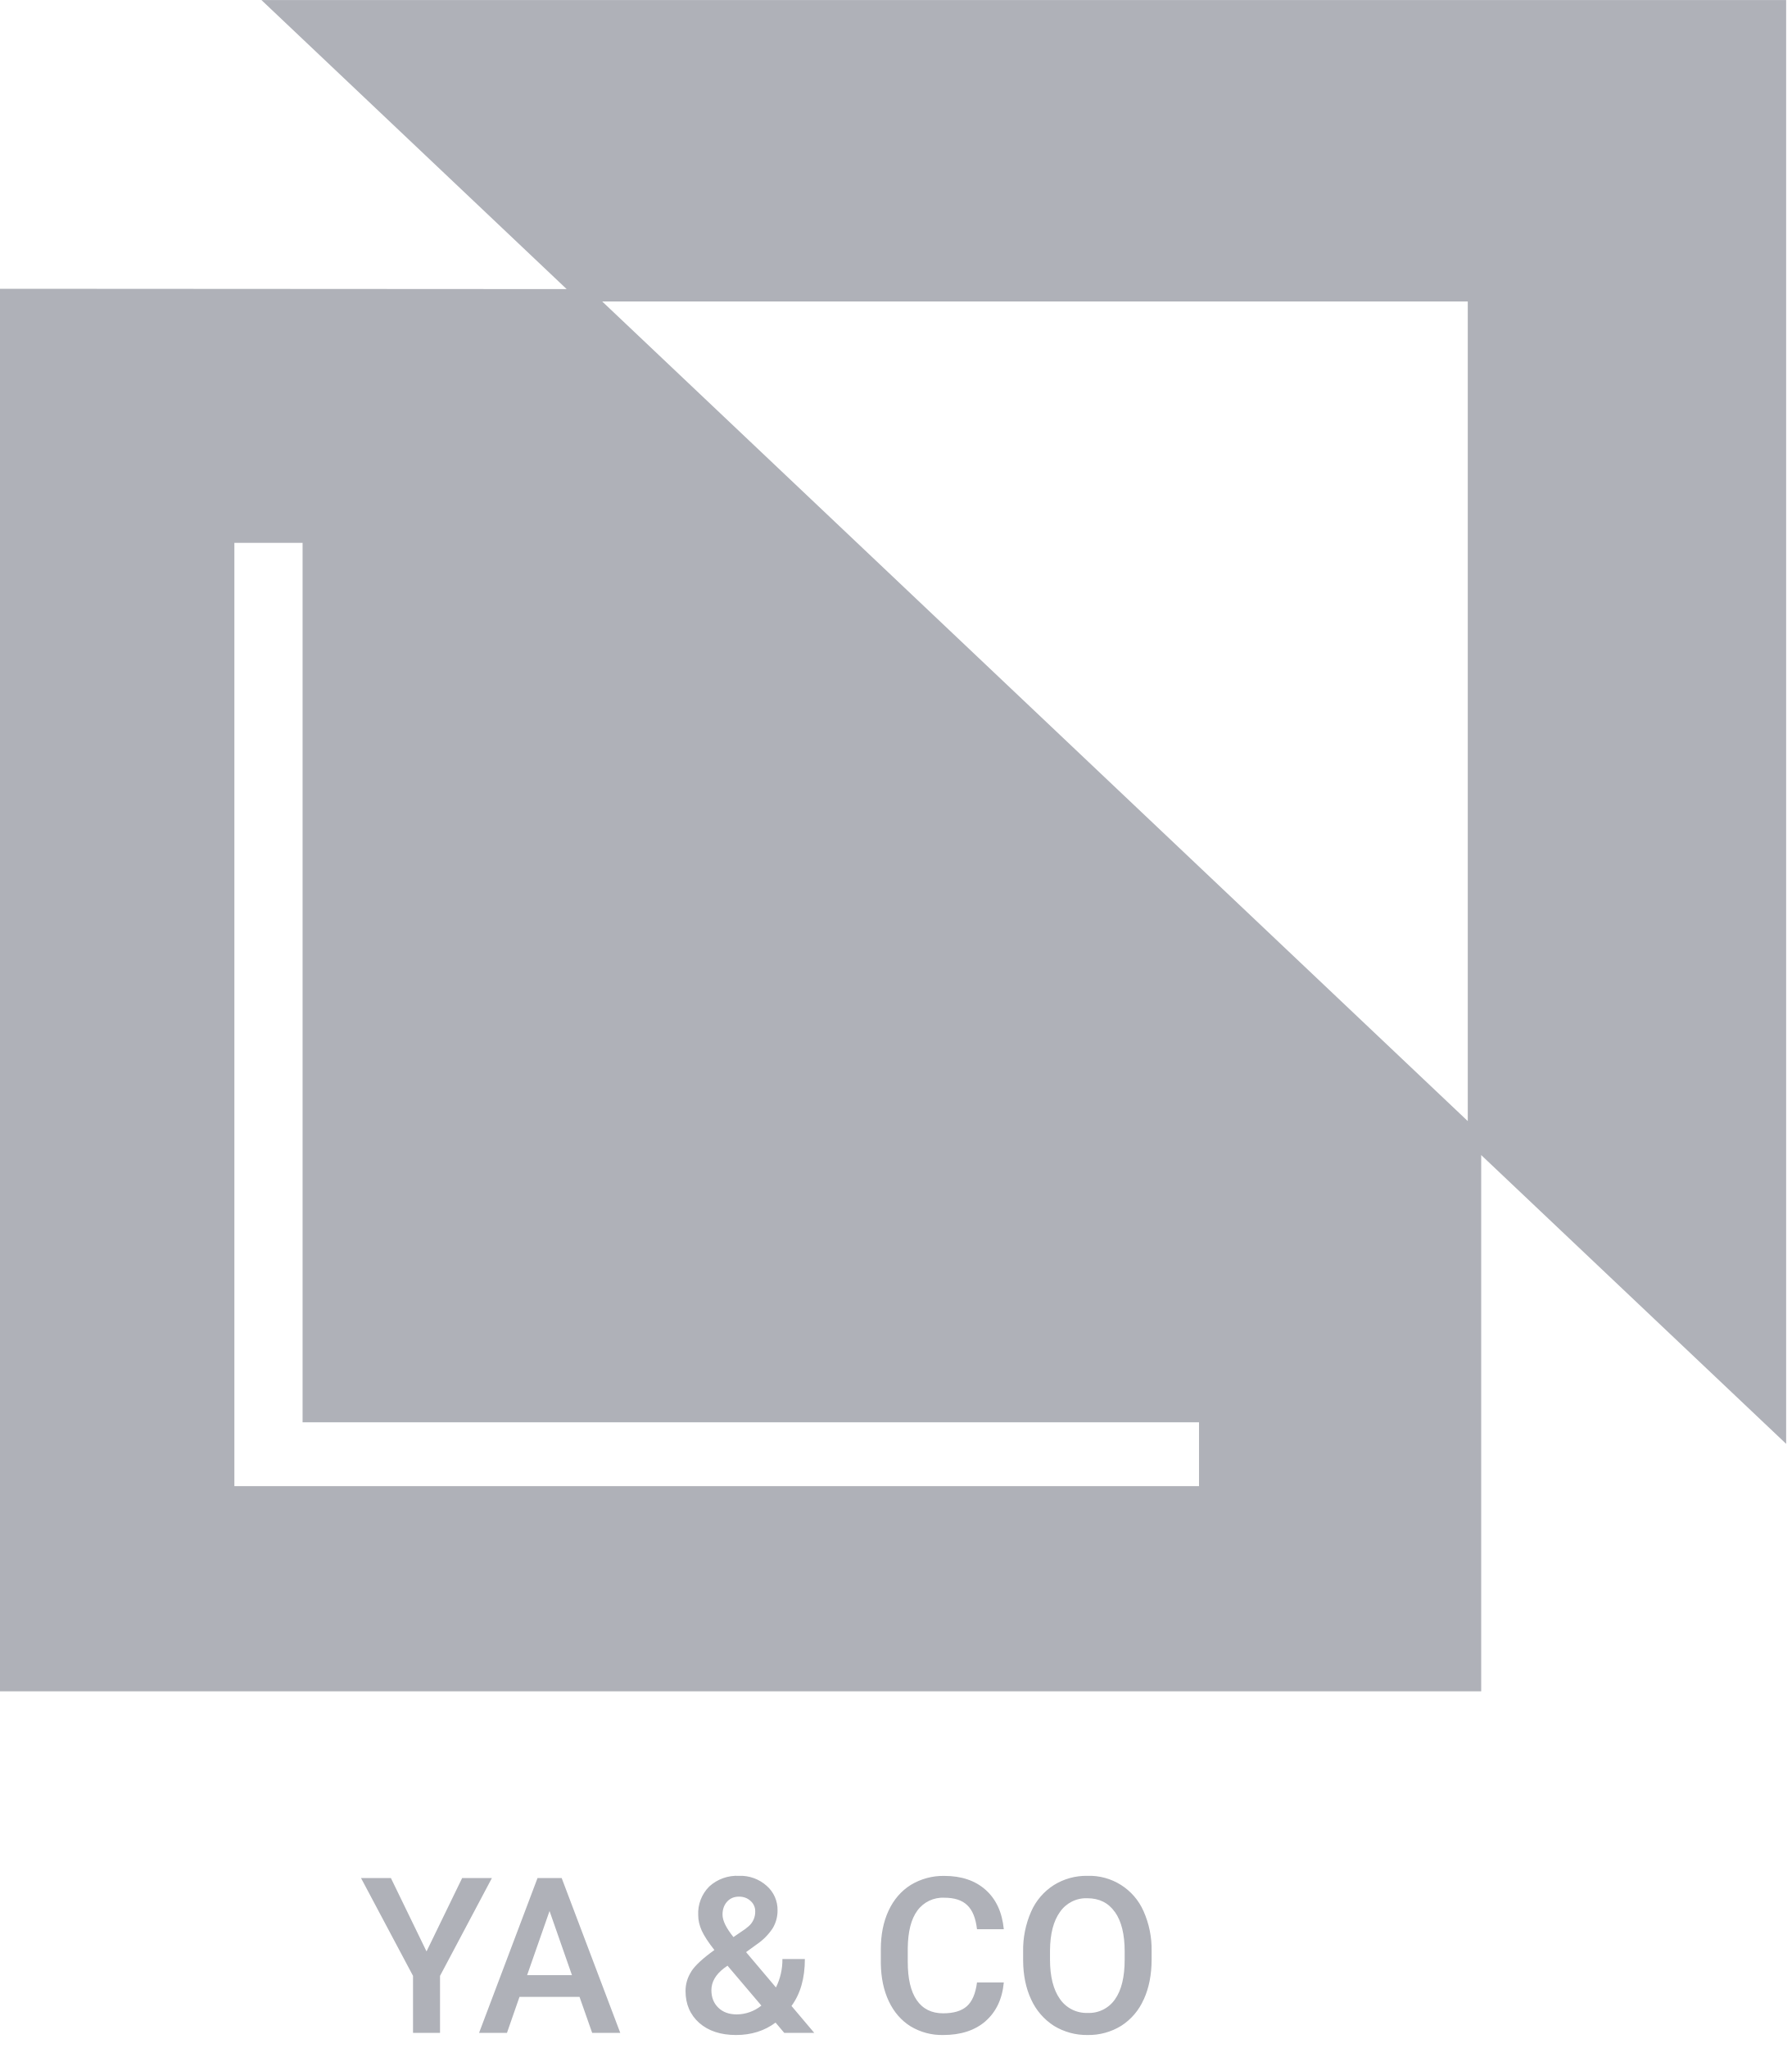
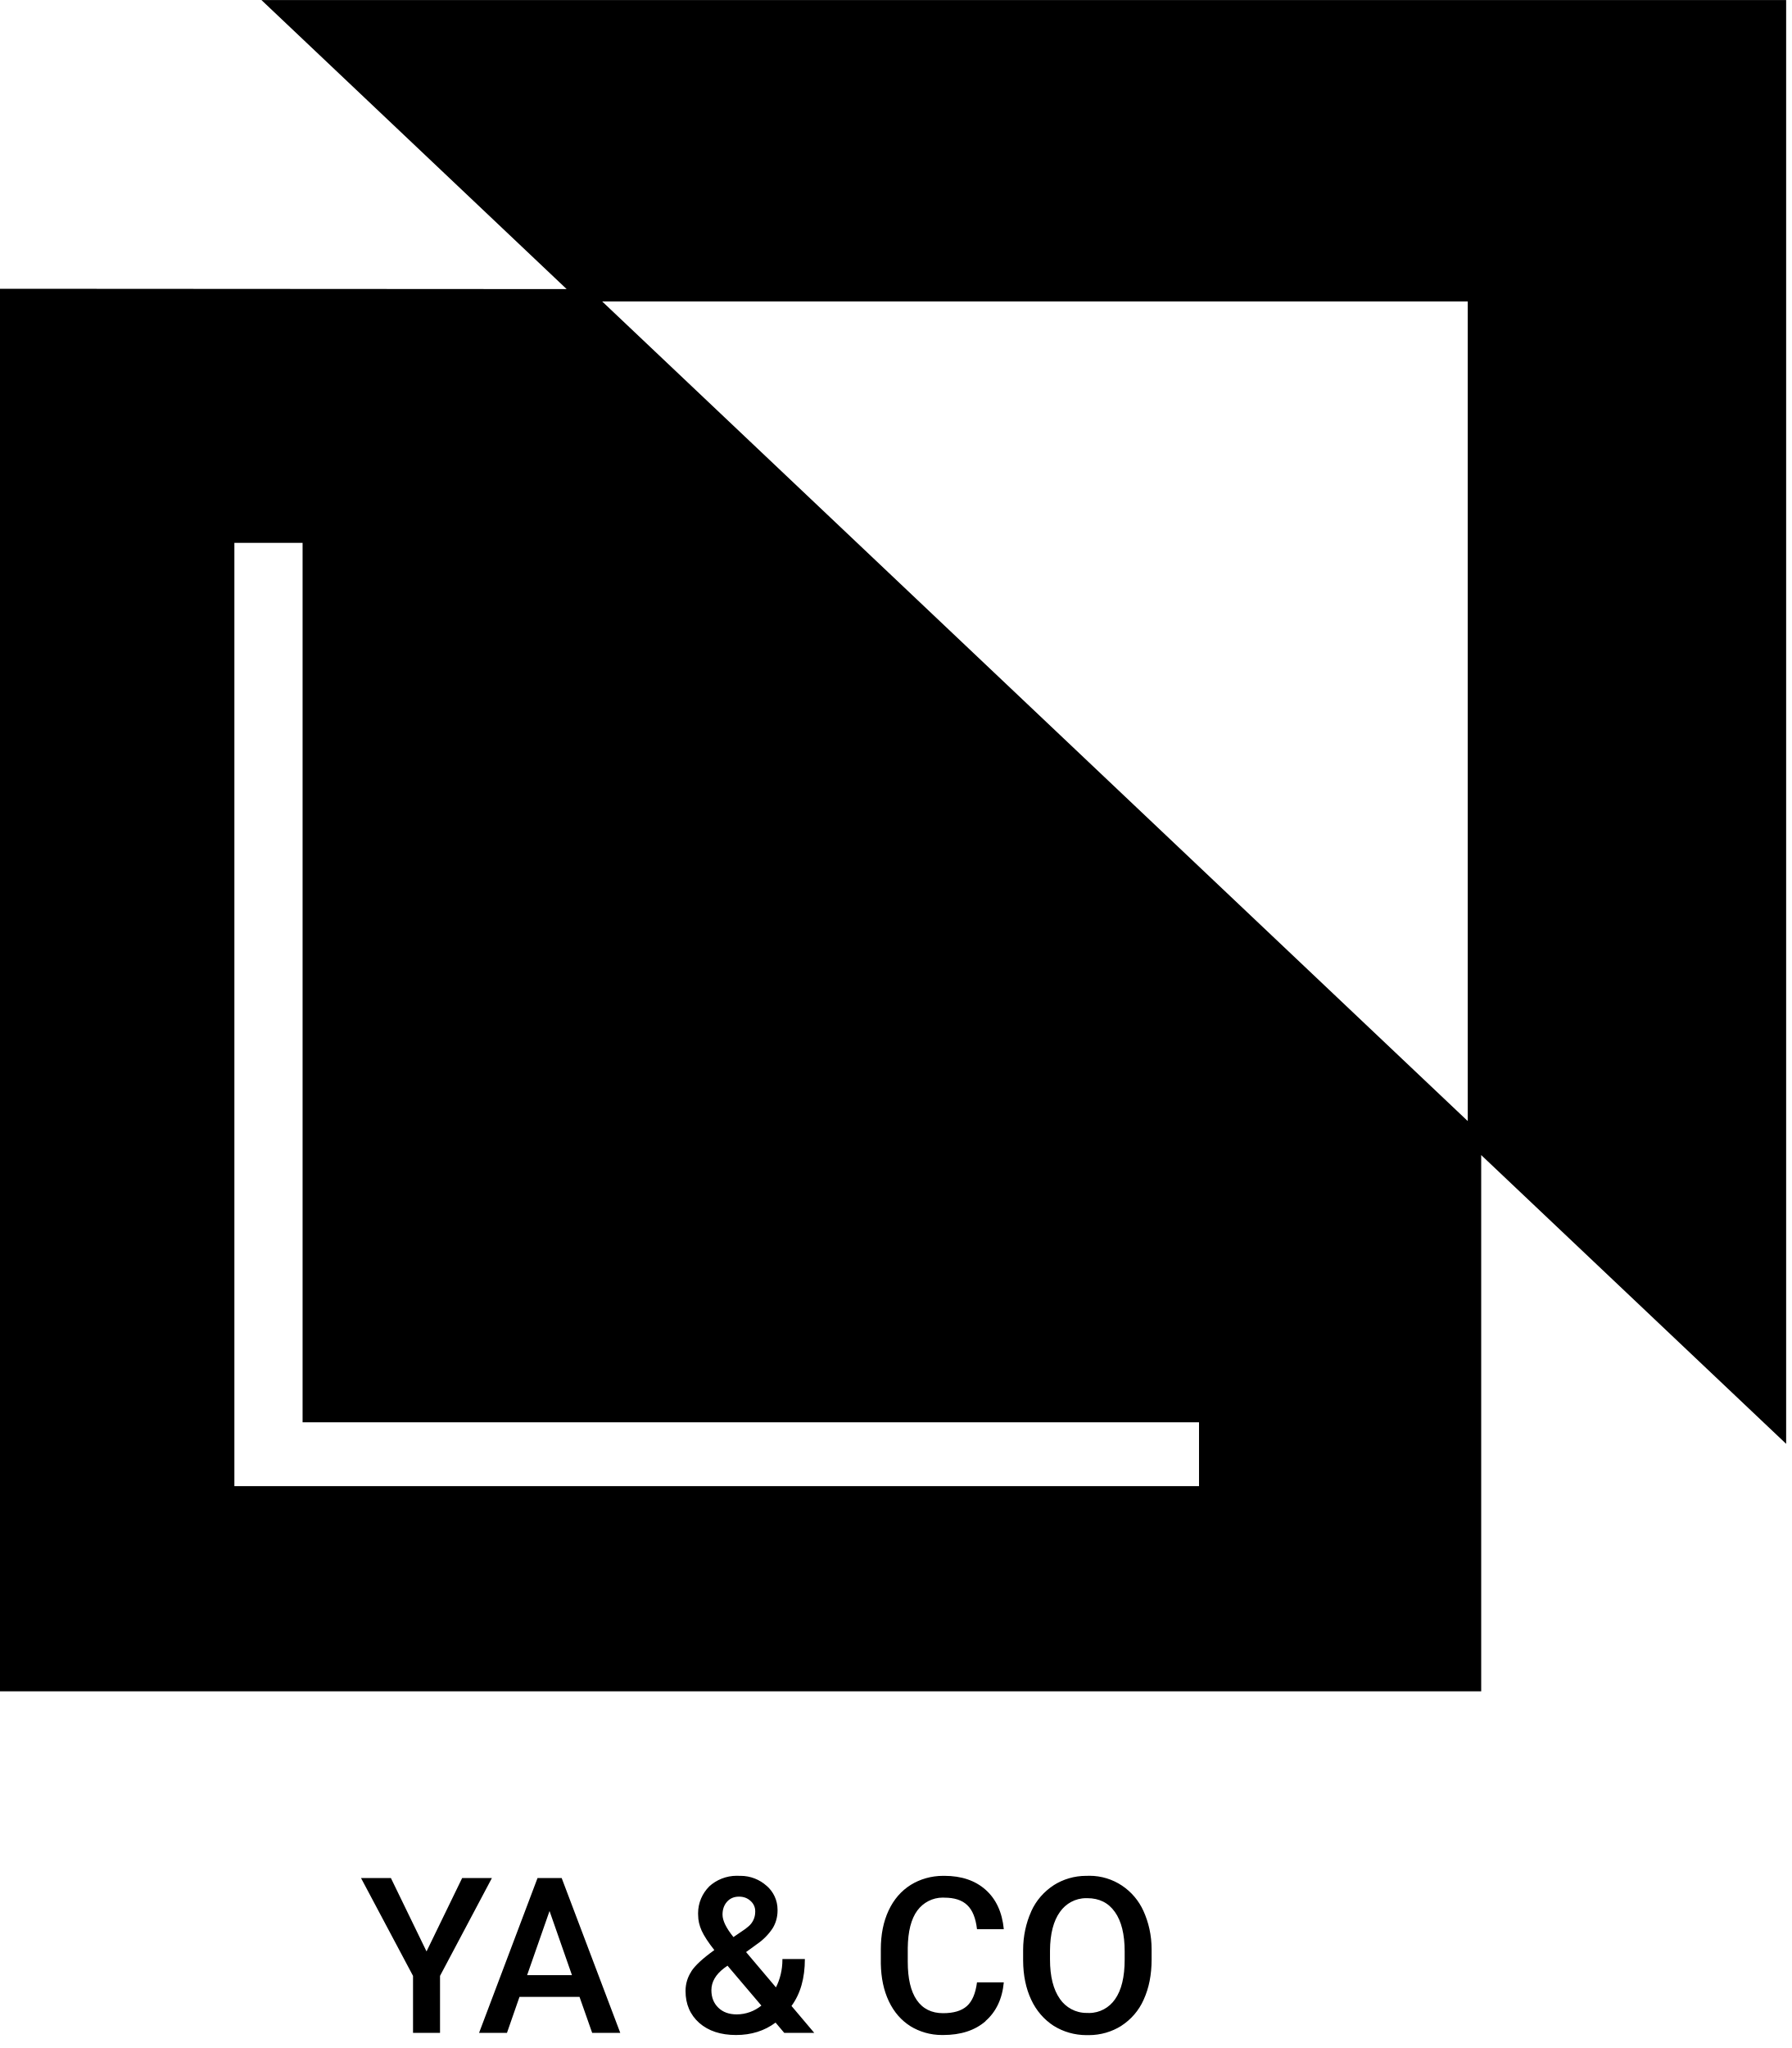
- <svg xmlns="http://www.w3.org/2000/svg" width="28" height="32" viewBox="0 0 28 32">
-   <path fill="#afb1b8" d="m4.085 0 4.771 4.517L0 4.512v21.915h23.149v-8.379l4.766 4.512V.001H4.085zm18.854 17.517L9.411 4.71h13.528v12.807zm-4.2 5.704H3.663V8.482h1.066v13.741h14.01v.998zM7.223 29.344h.465l-.811 1.529v.891h-.422v-.891l-.813-1.529h.467l.557 1.147.557-1.147zm.7 2.42.196-.563h.938l.198.563h.439l-.916-2.42h-.377l-.914 2.42h.437zm.665-1.906.351 1.004h-.701l.351-1.004zm2.217.946a.55.55 0 0 0-.091.307c0 .204.072.37.214.497.144.126.336.189.575.189s.445-.065.618-.194l.136.161h.469l-.356-.421c.14-.191.209-.435.209-.733h-.351a.973.973 0 0 1-.101.444l-.467-.552.165-.12a.905.905 0 0 0 .251-.253.532.532 0 0 0 .076-.279.496.496 0 0 0-.17-.384.61.61 0 0 0-.432-.156.641.641 0 0 0-.465.166.591.591 0 0 0-.173.449c0 .078.018.158.055.241.038.083.104.184.198.303-.18.129-.3.24-.361.334zm1.092.535a.616.616 0 0 1-.382.136c-.121 0-.217-.035-.289-.105s-.108-.161-.108-.273c0-.13.067-.245.2-.346l.052-.037.529.623zm-.434-1.072c-.114-.141-.171-.258-.171-.351 0-.081.023-.148.07-.201s.109-.08.188-.08c.073 0 .133.023.181.068a.21.21 0 0 1 .072.161.298.298 0 0 1-.103.234l-.052.042-.184.126zm3.94 1.314c-.166.144-.387.216-.663.216a.949.949 0 0 1-.51-.136c-.146-.092-.259-.222-.339-.391s-.121-.364-.125-.587v-.226c0-.228.04-.429.121-.603s.197-.308.347-.402a.978.978 0 0 1 .525-.141c.267 0 .482.073.645.218s.258.35.284.615h-.419c-.02-.174-.071-.299-.153-.376-.081-.078-.2-.116-.357-.116a.491.491 0 0 0-.422.201c-.098.133-.147.329-.15.587v.214c0 .262.046.461.14.598s.232.206.412.206c.165 0 .289-.037.372-.111s.136-.198.158-.371h.419c-.024.258-.12.46-.286.605zm2.472-.339c.082-.18.123-.388.123-.625v-.135a1.462 1.462 0 0 0-.126-.62.924.924 0 0 0-.878-.552.957.957 0 0 0-.525.145.939.939 0 0 0-.354.414 1.484 1.484 0 0 0-.125.625v.136c.001.232.043.436.126.613a.962.962 0 0 0 .356.411.98.98 0 0 0 .525.143.97.97 0 0 0 .525-.143.932.932 0 0 0 .352-.412zm-.451-1.368c.102.143.153.349.153.617v.126c0 .273-.05.48-.151.622a.493.493 0 0 1-.429.213.503.503 0 0 1-.432-.218c-.103-.145-.155-.351-.155-.617v-.14c.002-.26.054-.462.156-.603a.496.496 0 0 1 .427-.214c.186 0 .33.072.43.214z" />
+ <svg xmlns="http://www.w3.org/2000/svg" version="1.1" width="28" height="32" viewBox="0 0 28 32">
+   <path d="M4.085 0l4.771 4.517-8.856-0.005v21.915h23.149v-8.379l4.766 4.512v-22.559h-23.83zM22.939 17.517l-13.528-12.807h13.528v12.807zM18.739 23.221h-15.076v-14.739h1.066v13.741h14.010v0.998zM7.223 29.344h0.465l-0.811 1.529v0.891h-0.422v-0.891l-0.813-1.529h0.467l0.557 1.147 0.557-1.147zM7.923 31.764l0.196-0.563h0.938l0.198 0.563h0.439l-0.916-2.42h-0.377l-0.914 2.42h0.437zM8.588 29.858l0.351 1.004h-0.701l0.351-1.004zM10.805 30.804c-0.057 0.085-0.091 0.19-0.091 0.303 0 0.001 0 0.003 0 0.004v-0c0 0.204 0.072 0.37 0.214 0.497 0.144 0.126 0.336 0.189 0.575 0.189s0.445-0.065 0.618-0.194l0.136 0.161h0.469l-0.356-0.421c0.14-0.191 0.209-0.435 0.209-0.733h-0.351c0 0.004 0 0.008 0 0.012 0 0.157-0.037 0.306-0.104 0.437l0.003-0.006-0.467-0.552 0.165-0.12c0.1-0.068 0.184-0.152 0.249-0.25l0.002-0.003c0.048-0.078 0.076-0.173 0.076-0.274 0-0.002 0-0.003-0-0.005v0c0-0.003 0-0.007 0-0.010 0-0.149-0.066-0.282-0.17-0.373l-0.001-0c-0.108-0.097-0.251-0.156-0.408-0.156-0.008 0-0.017 0-0.025 0l0.001-0c-0.010-0.001-0.022-0.001-0.034-0.001-0.166 0-0.318 0.063-0.432 0.167l0.001-0c-0.107 0.107-0.174 0.255-0.174 0.419 0 0.011 0 0.021 0.001 0.032l-0-0.001c0 0.078 0.018 0.158 0.055 0.241 0.038 0.083 0.104 0.184 0.198 0.303-0.18 0.129-0.3 0.24-0.361 0.334zM11.897 31.339c-0.104 0.084-0.237 0.135-0.382 0.136h-0c-0.121 0-0.217-0.035-0.289-0.105s-0.108-0.161-0.108-0.273c0-0.13 0.067-0.245 0.2-0.346l0.052-0.037 0.529 0.623zM11.463 30.267c-0.114-0.141-0.171-0.258-0.171-0.351 0-0.081 0.023-0.148 0.070-0.201s0.109-0.080 0.188-0.080c0.073 0 0.133 0.023 0.181 0.068 0.044 0.039 0.072 0.095 0.072 0.158 0 0.001 0 0.002-0 0.003v-0c0 0.003 0 0.006 0 0.009 0 0.090-0.040 0.171-0.103 0.225l-0 0-0.052 0.042-0.184 0.126zM15.403 31.581c-0.166 0.144-0.387 0.216-0.663 0.216-0.006 0-0.013 0-0.020 0-0.181 0-0.35-0.051-0.494-0.139l0.004 0.002c-0.146-0.092-0.259-0.222-0.339-0.391s-0.121-0.364-0.125-0.587v-0.226c0-0.228 0.040-0.429 0.121-0.603s0.197-0.308 0.347-0.402c0.144-0.089 0.319-0.141 0.506-0.141 0.007 0 0.013 0 0.020 0h-0.001c0.267 0 0.482 0.073 0.645 0.218s0.258 0.35 0.284 0.615h-0.419c-0.020-0.174-0.071-0.299-0.153-0.376-0.081-0.078-0.2-0.116-0.357-0.116-0.008-0-0.016-0.001-0.025-0.001-0.162 0-0.306 0.079-0.396 0.2l-0.001 0.001c-0.098 0.133-0.147 0.329-0.15 0.587v0.214c0 0.262 0.046 0.461 0.14 0.598s0.232 0.206 0.412 0.206c0.165 0 0.289-0.037 0.372-0.111s0.136-0.198 0.158-0.371h0.419c-0.024 0.258-0.12 0.46-0.286 0.605zM17.875 31.242c0.082-0.18 0.123-0.388 0.123-0.625v-0.135c0-0.008 0-0.017 0-0.026 0-0.215-0.046-0.419-0.13-0.603l0.004 0.009c-0.147-0.328-0.47-0.553-0.846-0.553-0.011 0-0.022 0-0.034 0.001l0.002-0c-0.005-0-0.012-0-0.018-0-0.188 0-0.363 0.054-0.511 0.148l0.004-0.002c-0.155 0.101-0.277 0.241-0.352 0.408l-0.002 0.006c-0.079 0.176-0.125 0.381-0.125 0.597 0 0.010 0 0.020 0 0.030l-0-0.001v0.136c0.001 0.232 0.043 0.436 0.126 0.613 0.079 0.171 0.201 0.311 0.352 0.409l0.004 0.002c0.145 0.090 0.321 0.143 0.51 0.143 0.005 0 0.011-0 0.016-0h-0.001c0.005 0 0.012 0 0.018 0 0.188 0 0.363-0.053 0.511-0.146l-0.004 0.002c0.155-0.1 0.276-0.24 0.35-0.406l0.002-0.006zM17.424 29.874c0.102 0.143 0.153 0.349 0.153 0.617v0.126c0 0.273-0.050 0.48-0.151 0.622-0.090 0.13-0.238 0.214-0.406 0.214-0.008 0-0.016-0-0.024-0.001l0.001 0c-0.005 0-0.011 0-0.017 0-0.171 0-0.323-0.086-0.414-0.217l-0.001-0.002c-0.103-0.145-0.155-0.351-0.155-0.617v-0.14c0.002-0.26 0.054-0.462 0.156-0.603 0.091-0.13 0.24-0.214 0.408-0.214 0.007 0 0.013 0 0.020 0l-0.001-0c0.186 0 0.33 0.072 0.43 0.214z" />
</svg>
